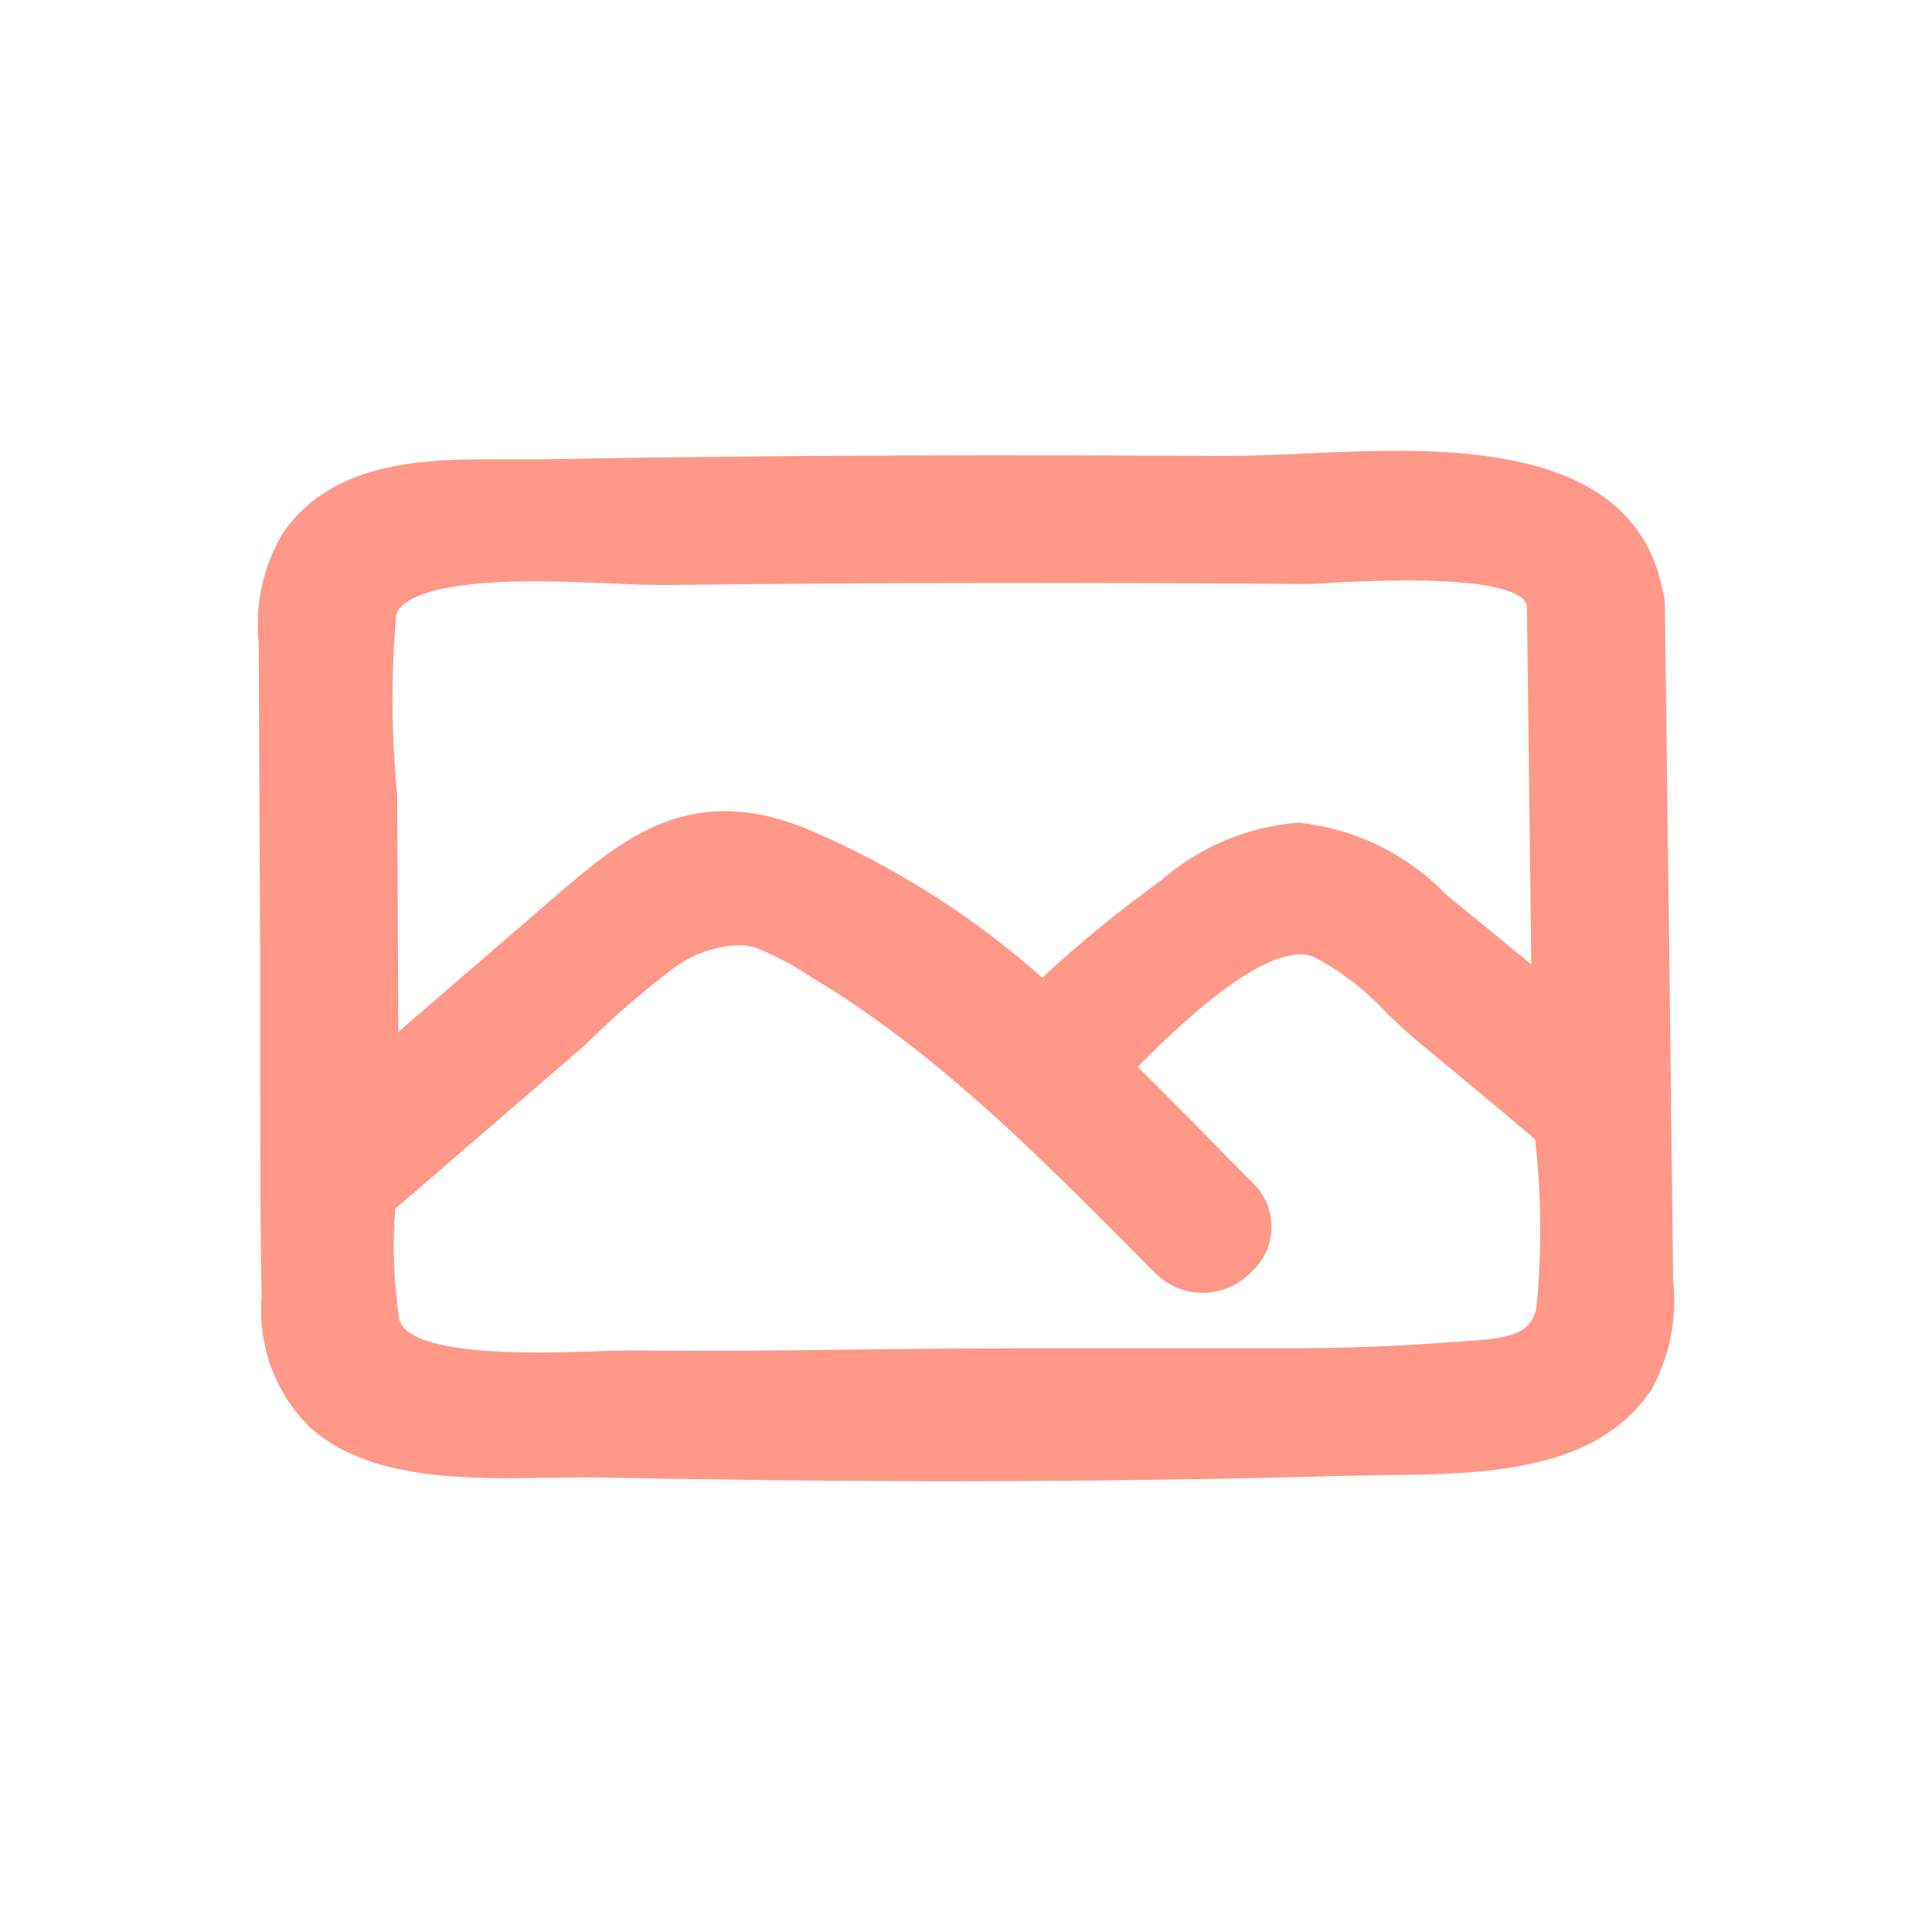
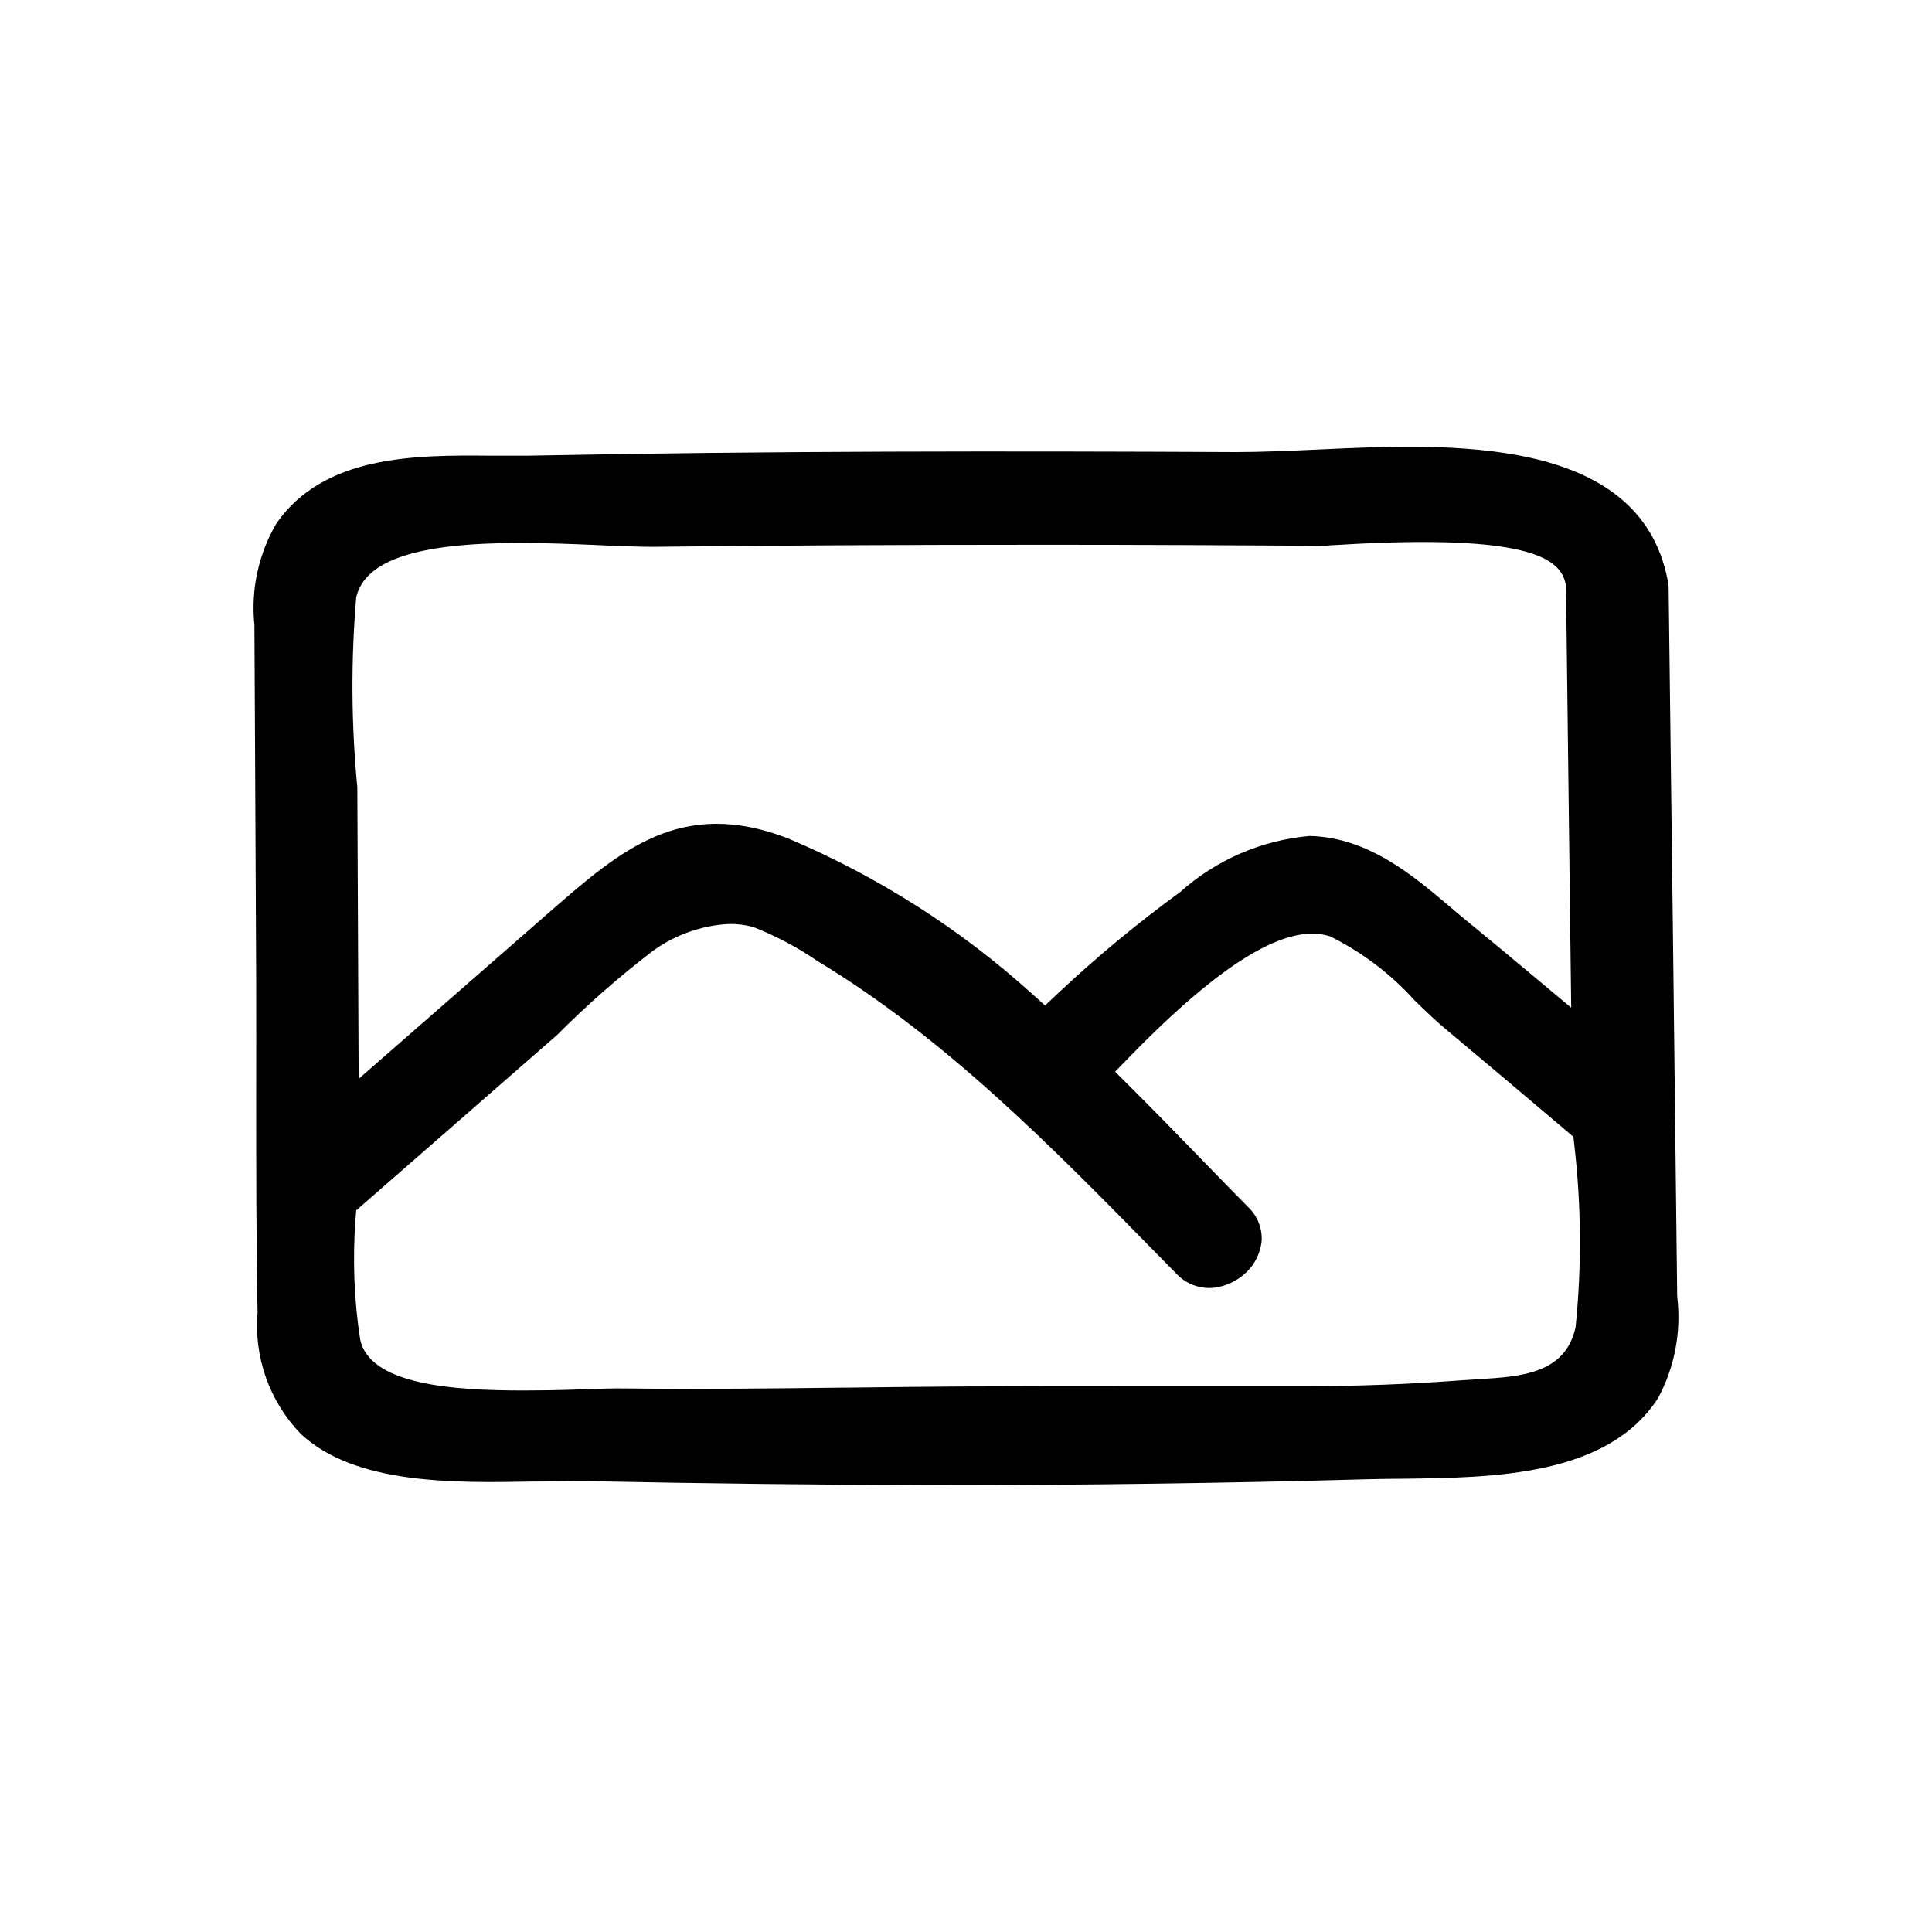
- <svg xmlns="http://www.w3.org/2000/svg" width="60" height="60" viewBox="0 0 60 60">
-   <g id="그룹_5067" data-name="그룹 5067" transform="translate(-108 -1782)">
-     <g id="그룹_4381" data-name="그룹 4381" transform="translate(-450 50)">
-       <rect id="사각형_871" data-name="사각형 871" width="60" height="60" transform="translate(558 1732)" fill="none" />
-     </g>
-     <path id="패스_1503" data-name="패스 1503" d="M131.207,39.012q-.12-10.476-.257-20.962a1.537,1.537,0,0,0-.074-.48c-.922-4.7-6.987-4.423-11-4.239-.905.04-1.767.078-2.51.078-6.341-.029-13.833-.041-21.282.107H94.94c-2.329-.011-5.28-.03-6.894,2.262a5.548,5.548,0,0,0-.766,3.428q.022,5.244.049,10.487c0,1.126,0,2.253,0,3.379,0,2.143,0,4.359.042,6.469a5.091,5.091,0,0,0,1.461,4c1.832,1.7,4.965,1.645,7.468,1.6l.117,0c.536-.008,1.043-.015,1.507-.007,3.387.07,6.908.11,10.468.118,4.383,0,8.726-.059,12.911-.175.331-.01.682-.013,1.043-.018,2.892-.032,6.491-.074,8.186-2.657a5.655,5.655,0,0,0,.672-3.387m-6.679-11.681-.374-.311a7.453,7.453,0,0,0-4.571-2.226,7.393,7.393,0,0,0-4.308,1.821,37.705,37.705,0,0,0-3.658,2.995,26.649,26.649,0,0,0-7.463-4.686c-3.568-1.371-5.62.4-7.786,2.27l-4.749,4.1-.035-7.341a30.876,30.876,0,0,1-.033-5.609c.095-.339.721-1.042,4.3-1.044.753,0,1.5.03,2.164.056.742.035,1.387.059,1.847.059h0q5.191-.06,10.393-.061,4.622-.007,9.255.028a11.7,11.7,0,0,0,1.26-.047l.287-.014c4.53-.215,5.556.33,5.612.746l.135,11.13q-1.134-.937-2.277-1.864M91.517,36.793l5.853-5.048a27.829,27.829,0,0,1,2.846-2.467l.038-.027a3.663,3.663,0,0,1,1.9-.647,1.608,1.608,0,0,1,.532.066,9.194,9.194,0,0,1,1.769.934c3.8,2.272,6.94,5.433,9.977,8.489l.684.688a2.086,2.086,0,0,0,2.981-.018,1.888,1.888,0,0,0,.053-2.779c-.466-.466-.939-.947-1.418-1.435-.7-.714-1.417-1.441-2.154-2.167,3.2-3.251,4.708-3.677,5.418-3.44a8.191,8.191,0,0,1,2.314,1.769c.341.326.663.631.95.866q1.838,1.517,3.657,3.046a24.248,24.248,0,0,1,.039,5.266c-.181.811-.86.935-2.368,1.024l-.476.032c-1.582.118-3.132.175-4.738.175h-4.594q-2.87-.006-5.738.01c-1.1.007-2.206.02-3.309.032-2.194.027-4.461.053-6.689.028-.372-.008-.858.01-1.5.032-1.546.05-5.659.181-5.9-1.02a14.942,14.942,0,0,1-.125-3.408" transform="translate(28.754 1782.75)" fill="#ff9888" />
-   </g>
+ <svg xmlns="http://www.w3.org/2000/svg" id="그룹_6856" data-name="그룹 6856" width="60" height="60" viewBox="0 0 60 60">
+   <path id="패스_1728" data-name="패스 1728" d="M169.383,40.226q-.124-10.967-.265-21.943a1.2,1.2,0,0,0-.034-.284c-.883-4.5-6.829-4.224-10.766-4.042-.9.041-1.838.083-2.627.083-7.007-.032-14.52-.04-22,.112H132.5c-2.308-.021-5.143-.019-6.617,2.1a5.2,5.2,0,0,0-.685,3.16l.017,3.23c.012,2.62.025,5.219.038,7.818.005,1.181,0,2.362,0,3.542,0,2.237,0,4.552.043,6.758a4.841,4.841,0,0,0,1.336,3.765c1.682,1.582,4.761,1.531,7.242,1.485l.186,0c.372-.005.729-.011,1.069-.011.161,0,.317,0,.469,0,3.529.073,7.169.115,10.816.124,4.52,0,9.006-.062,13.333-.183.3-.009.625-.012.956-.016l.133,0c2.845-.034,6.38-.075,7.951-2.5a5.309,5.309,0,0,0,.6-3.128Zm-41.012-21.7,0-.021c.3-1.119,1.909-1.642,5.066-1.644.8,0,1.613.033,2.264.06.9.043,1.476.061,1.884.061,3.633-.043,7.51-.063,12.2-.064,2.957,0,5.9.015,8.126.029a5.694,5.694,0,0,0,.786-.018l.032,0,.746-.042c5.493-.272,6.347.516,6.456,1.321l.161,13.087-1.042-.872q-1.171-.981-2.351-1.948l-.393-.332c-1.127-.955-2.528-2.142-4.339-2.181a6.94,6.94,0,0,0-4.02,1.742,39.743,39.743,0,0,0-3.776,3.128l-.419.394-.427-.384a26.946,26.946,0,0,0-7.545-4.8c-3.323-1.29-5.21.359-7.4,2.268l-5.945,5.195-.041-9.054a32.671,32.671,0,0,1-.032-5.928M166.229,41.2l0,.014c-.318,1.456-1.7,1.539-3.031,1.619l-.489.032c-1.642.124-3.259.185-4.942.185h-4.751c-2.018,0-3.986,0-5.929.009-1.141.007-2.28.021-3.419.035l-.13,0c-2.231.026-4.54.053-6.8.026-.365-.008-.843.01-1.4.028l-.119.005c-.621.021-1.165.03-1.664.03-2.215,0-4.793-.181-5.076-1.6a16.578,16.578,0,0,1-.14-3.739l.02-.254.039-.034,6.206-5.42a29.1,29.1,0,0,1,2.975-2.609,4.423,4.423,0,0,1,2.351-.832,2.668,2.668,0,0,1,.758.094,10.065,10.065,0,0,1,2,1.059c3.968,2.4,7.243,5.737,10.409,8.961l.713.726a1.407,1.407,0,0,0,1.215.455,1.783,1.783,0,0,0,.984-.482,1.564,1.564,0,0,0,.47-.97,1.344,1.344,0,0,0-.423-1.054c-.458-.464-.922-.941-1.393-1.426l-.038-.039c-.829-.854-1.522-1.567-2.26-2.3l-.438-.437.431-.442c2.891-2.973,4.937-4.2,6.252-3.757a8.758,8.758,0,0,1,2.62,1.986c.375.364.68.655.955.883,1.27,1.061,2.527,2.125,3.787,3.192l.189.16.027.248a26.151,26.151,0,0,1,.042,5.647" transform="translate(-117.297)" fill="#000" />
+   <rect id="사각형_871" data-name="사각형 871" width="60" height="60" fill="none" />
</svg>
